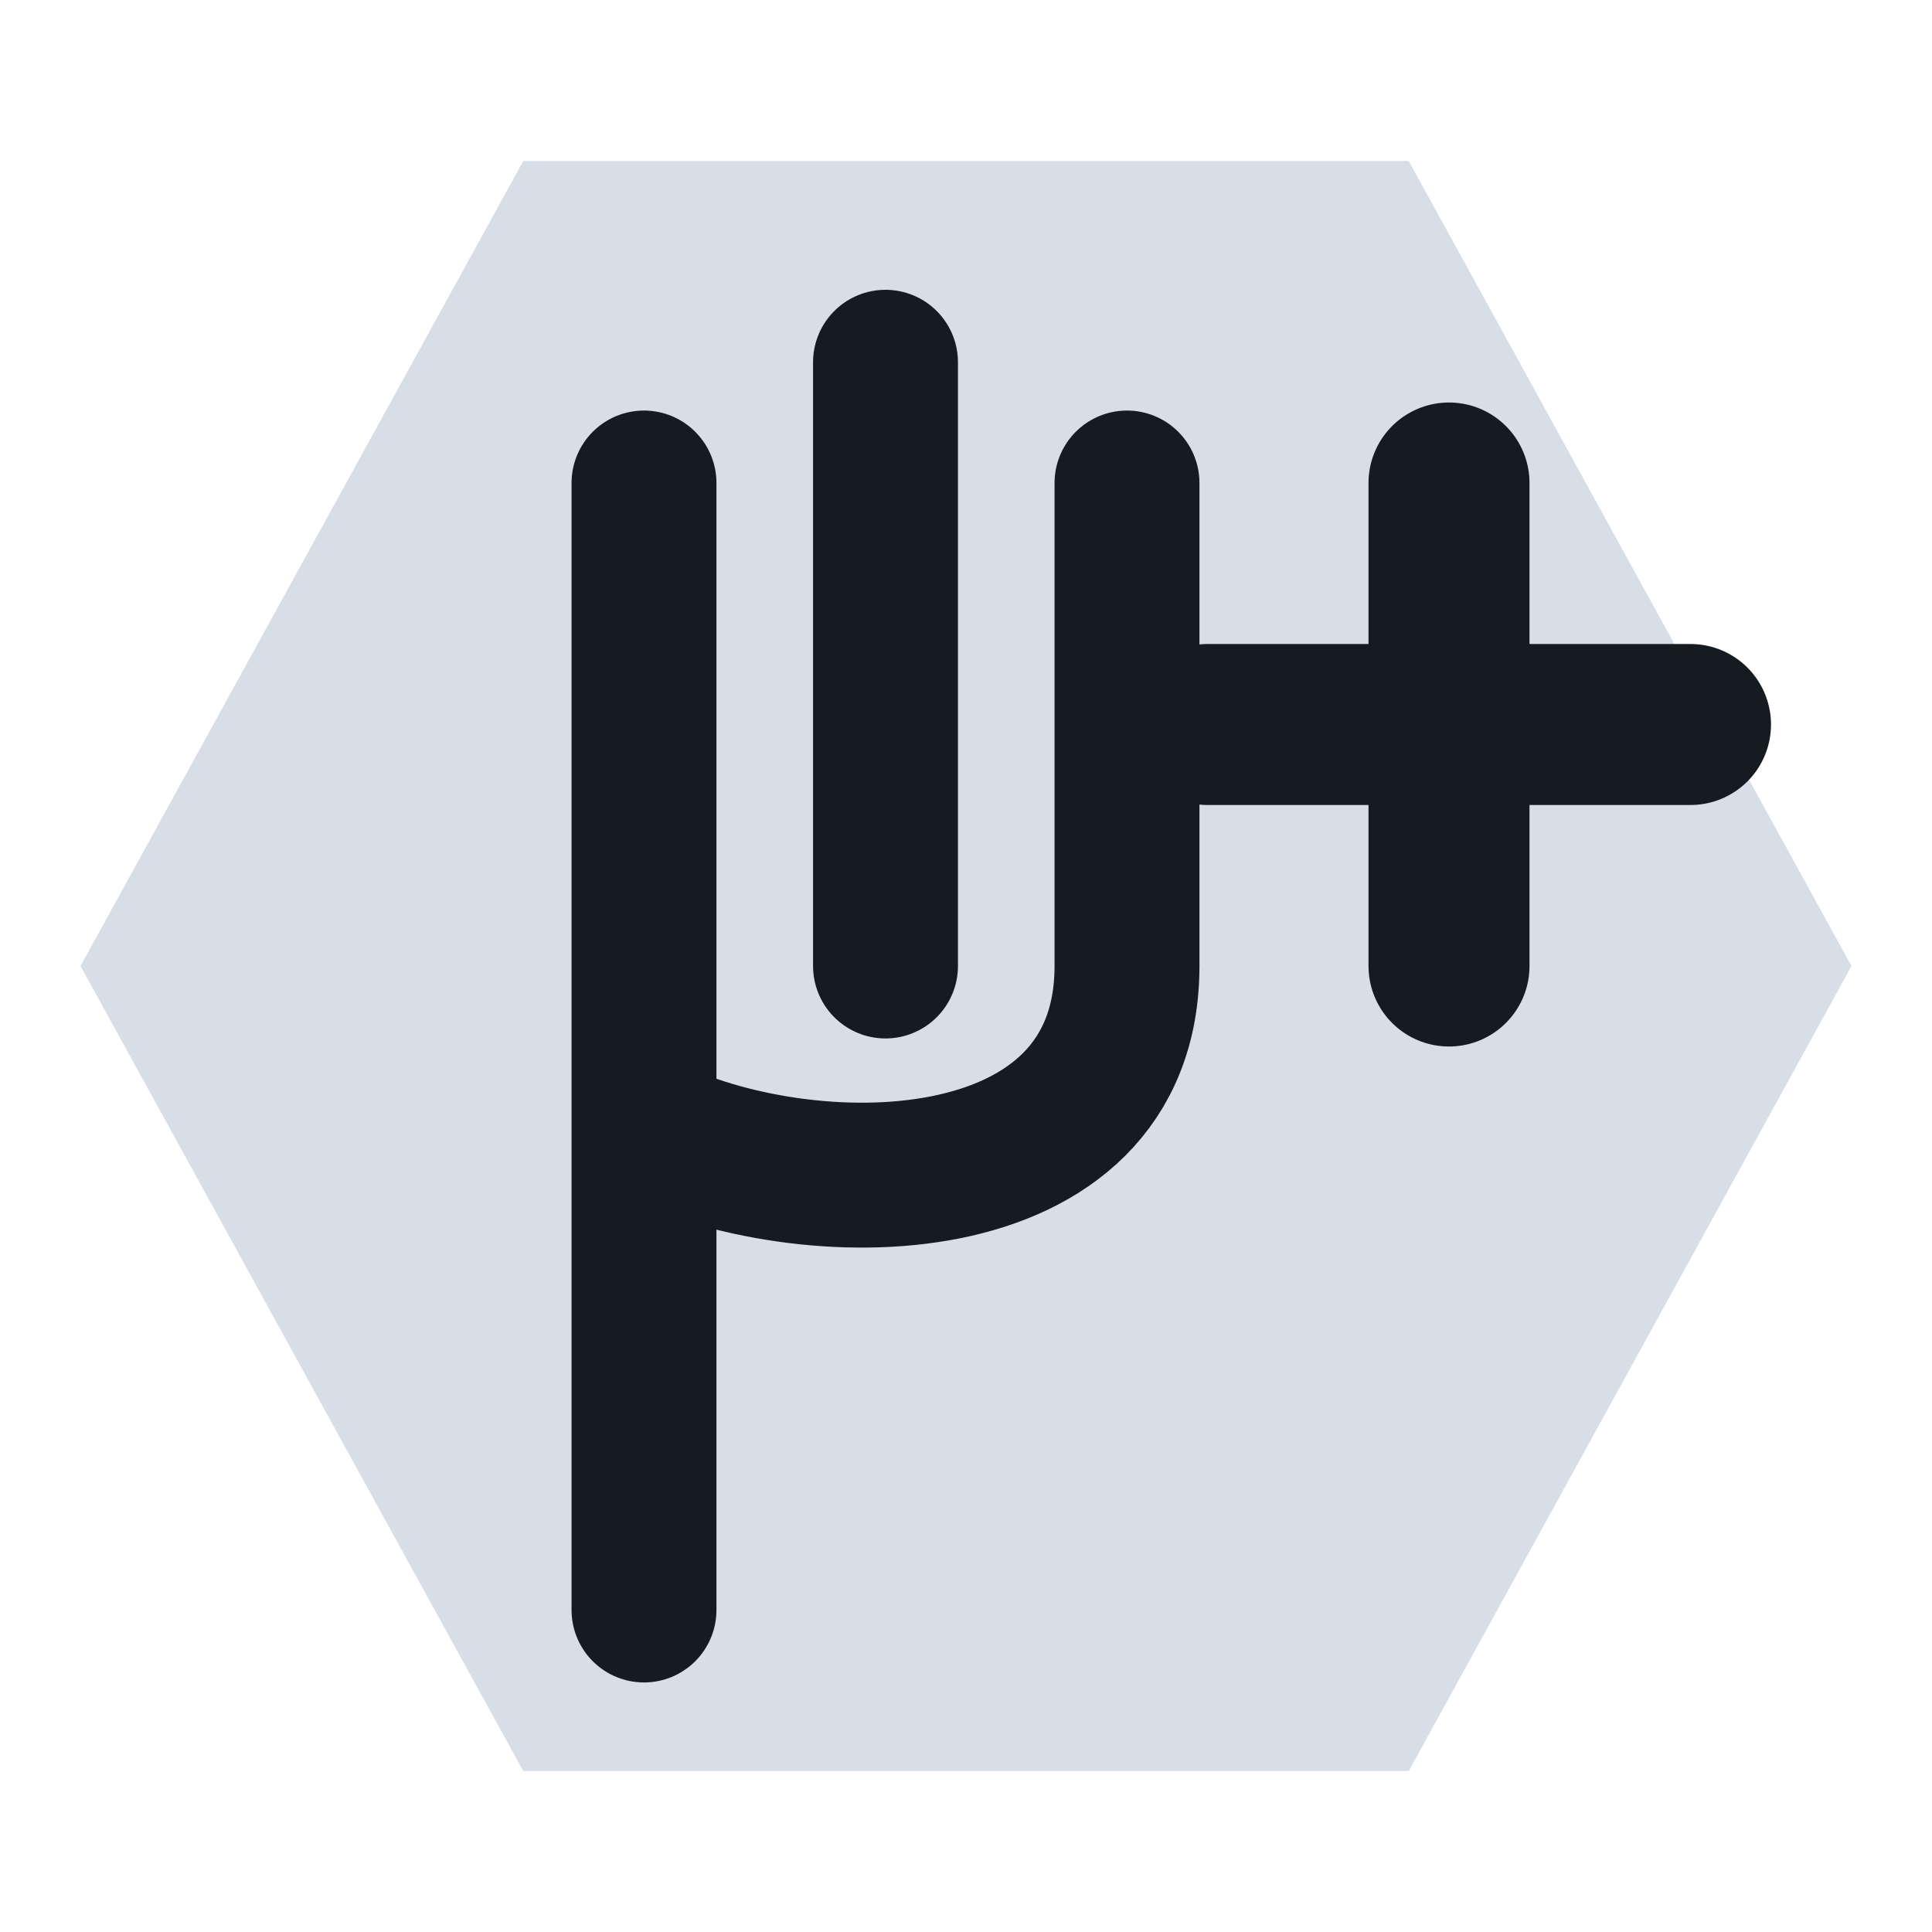
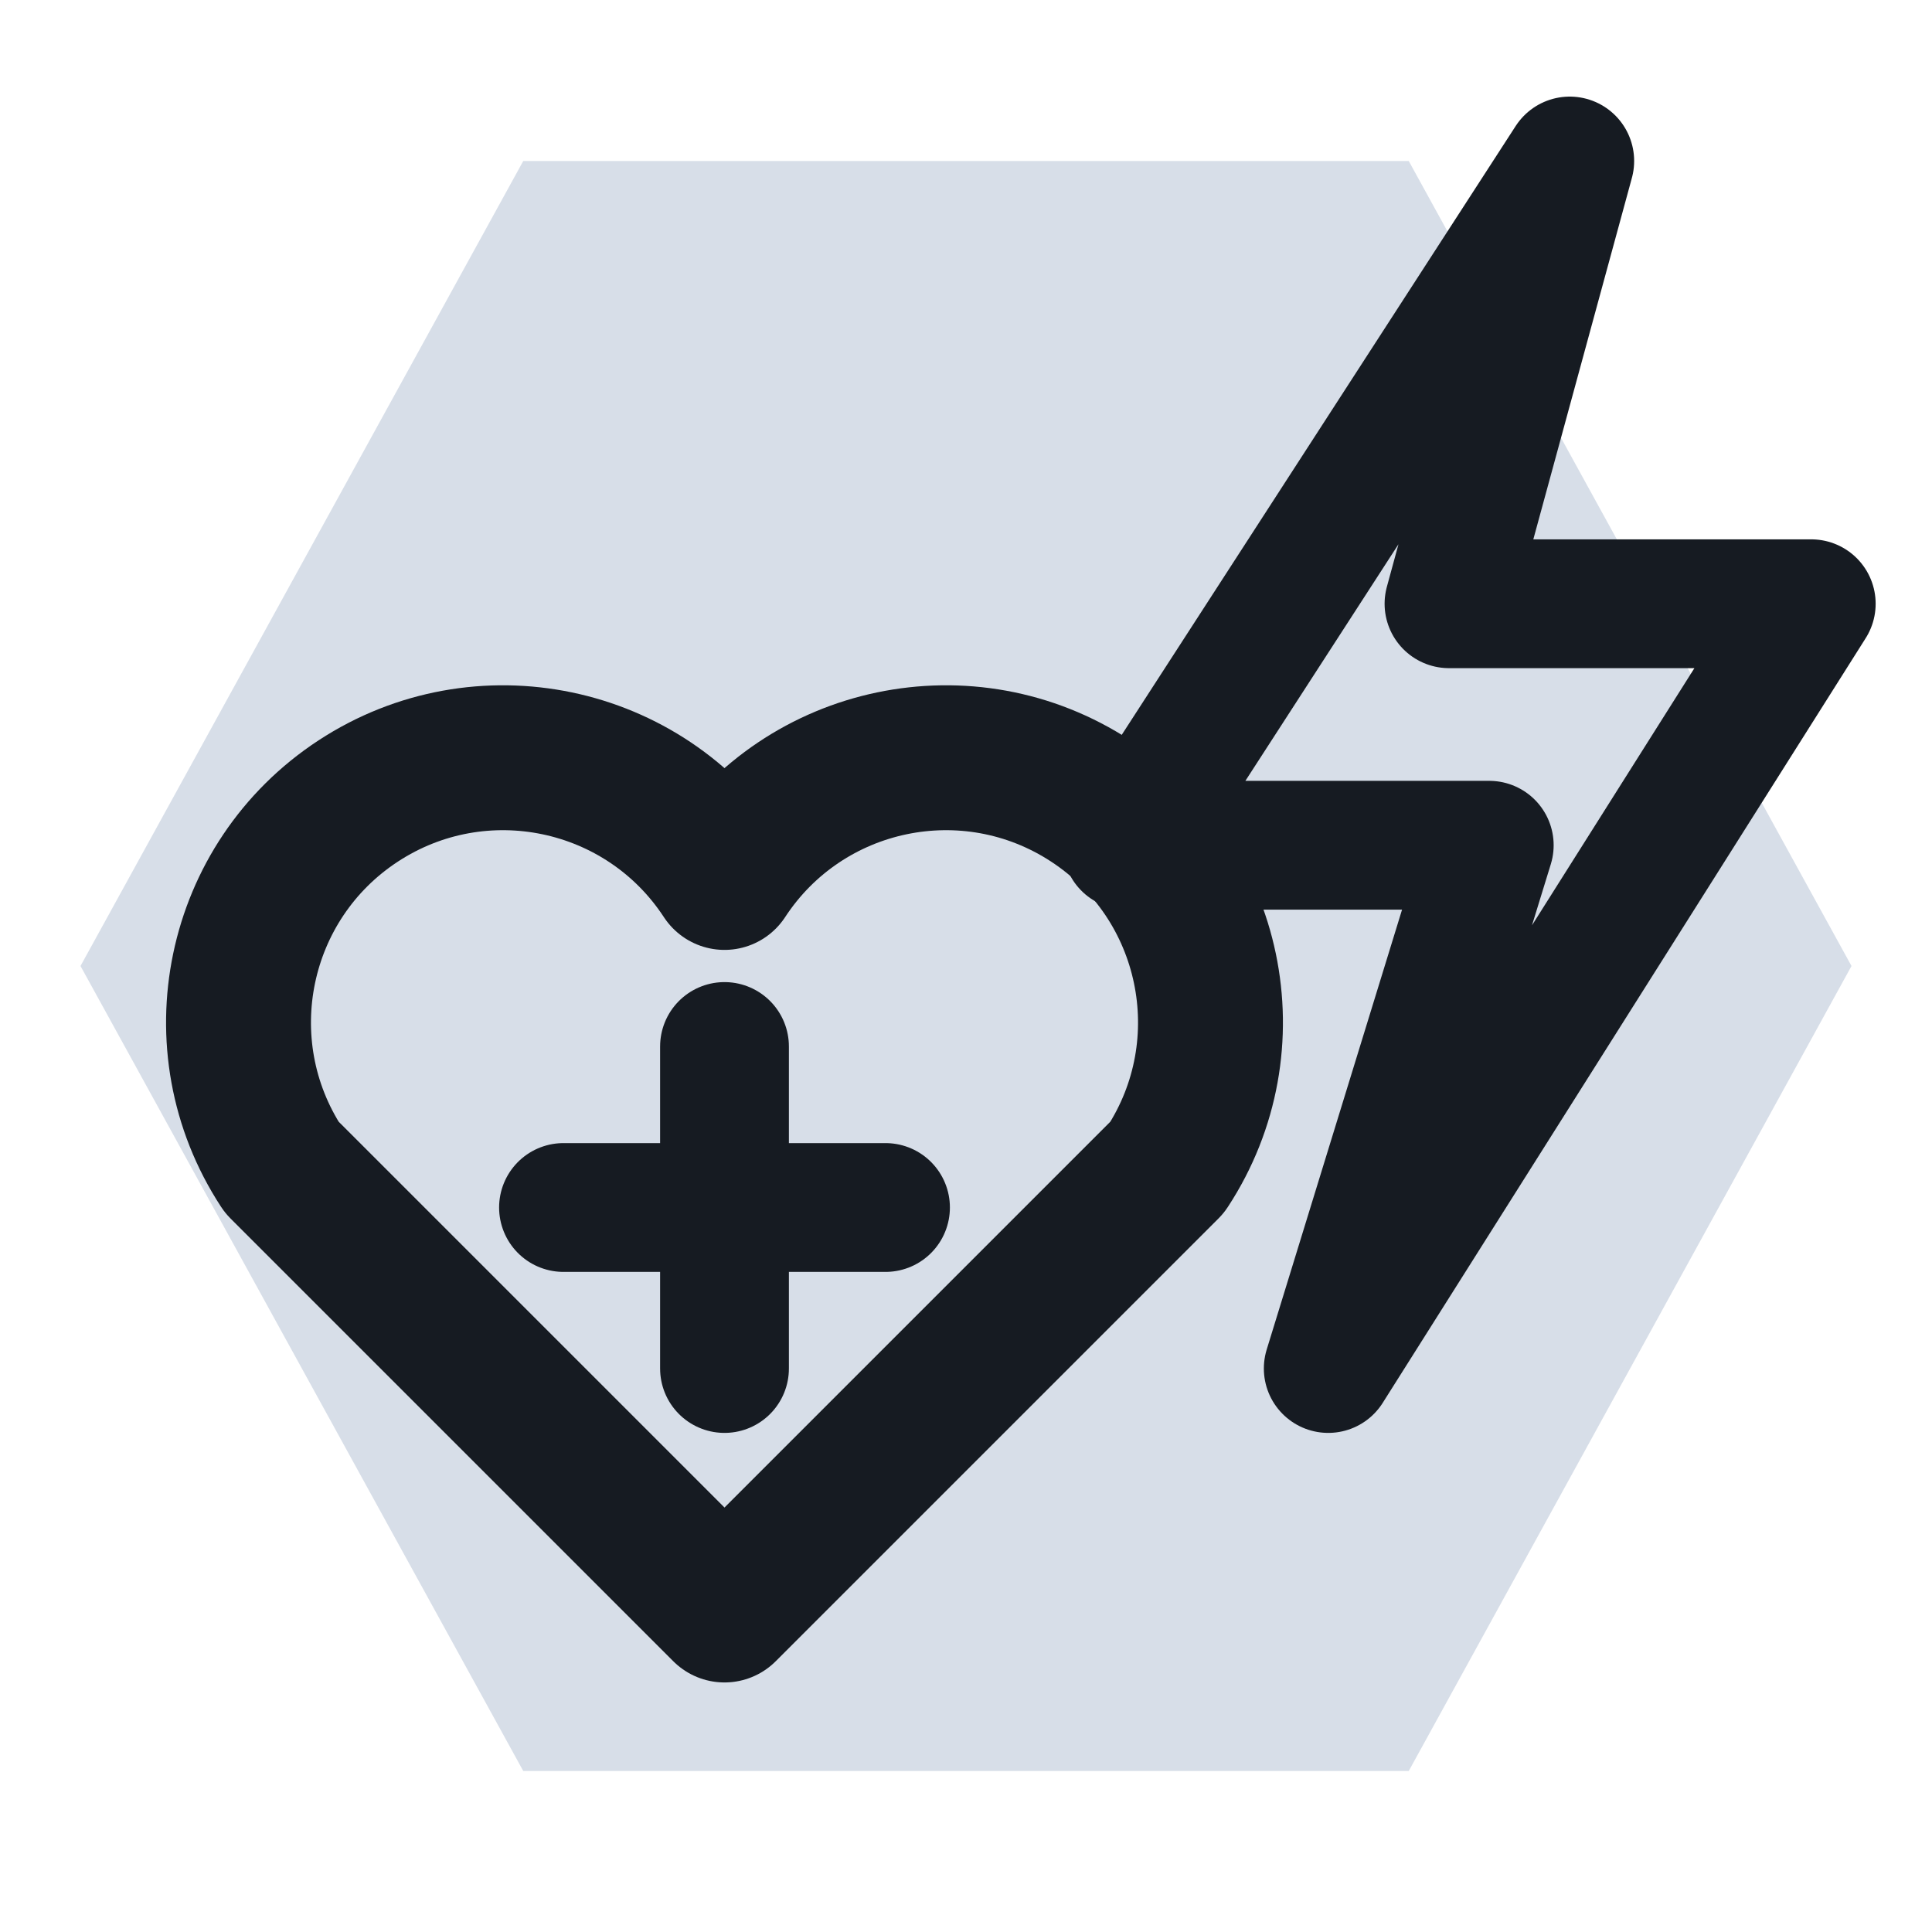
<svg xmlns="http://www.w3.org/2000/svg" viewBox="0 0 24 24" width="24" height="24">
  <path d="M6.5 2h11l5.5 10-5.5 10h-11L1 12z" fill="#d7dee8" />
-   <path d="M8 20v-8M8 12V6M11 12V4.5M14 12V6M8 14c2 1 6 1 6-2" fill="none" stroke="#161b22" stroke-width="1.8" stroke-linecap="round" stroke-linejoin="round" />
-   <path d="M18 6v6M15 9h6" fill="none" stroke="#161b22" stroke-width="2" stroke-linecap="round" stroke-linejoin="round" />
+   <path d="M9 20L3.5 14.5a3.2 3.2 0 0 1 5.5-3.6 3.2 3.2 0 0 1 5.5 3.6z" fill="none" stroke="#161b22" stroke-width="1.8" stroke-linecap="round" stroke-linejoin="round" />
+   <path d="M9 13v4M7 15h4" fill="none" stroke="#161b22" stroke-width="1.6" stroke-linecap="round" stroke-linejoin="round" />
+   <path d="M19.5 2L14 10.5h4.5L16.5 17l6-9.5H18z" fill="none" stroke="#161b22" stroke-width="1.6" stroke-linecap="round" stroke-linejoin="round" />
</svg>
